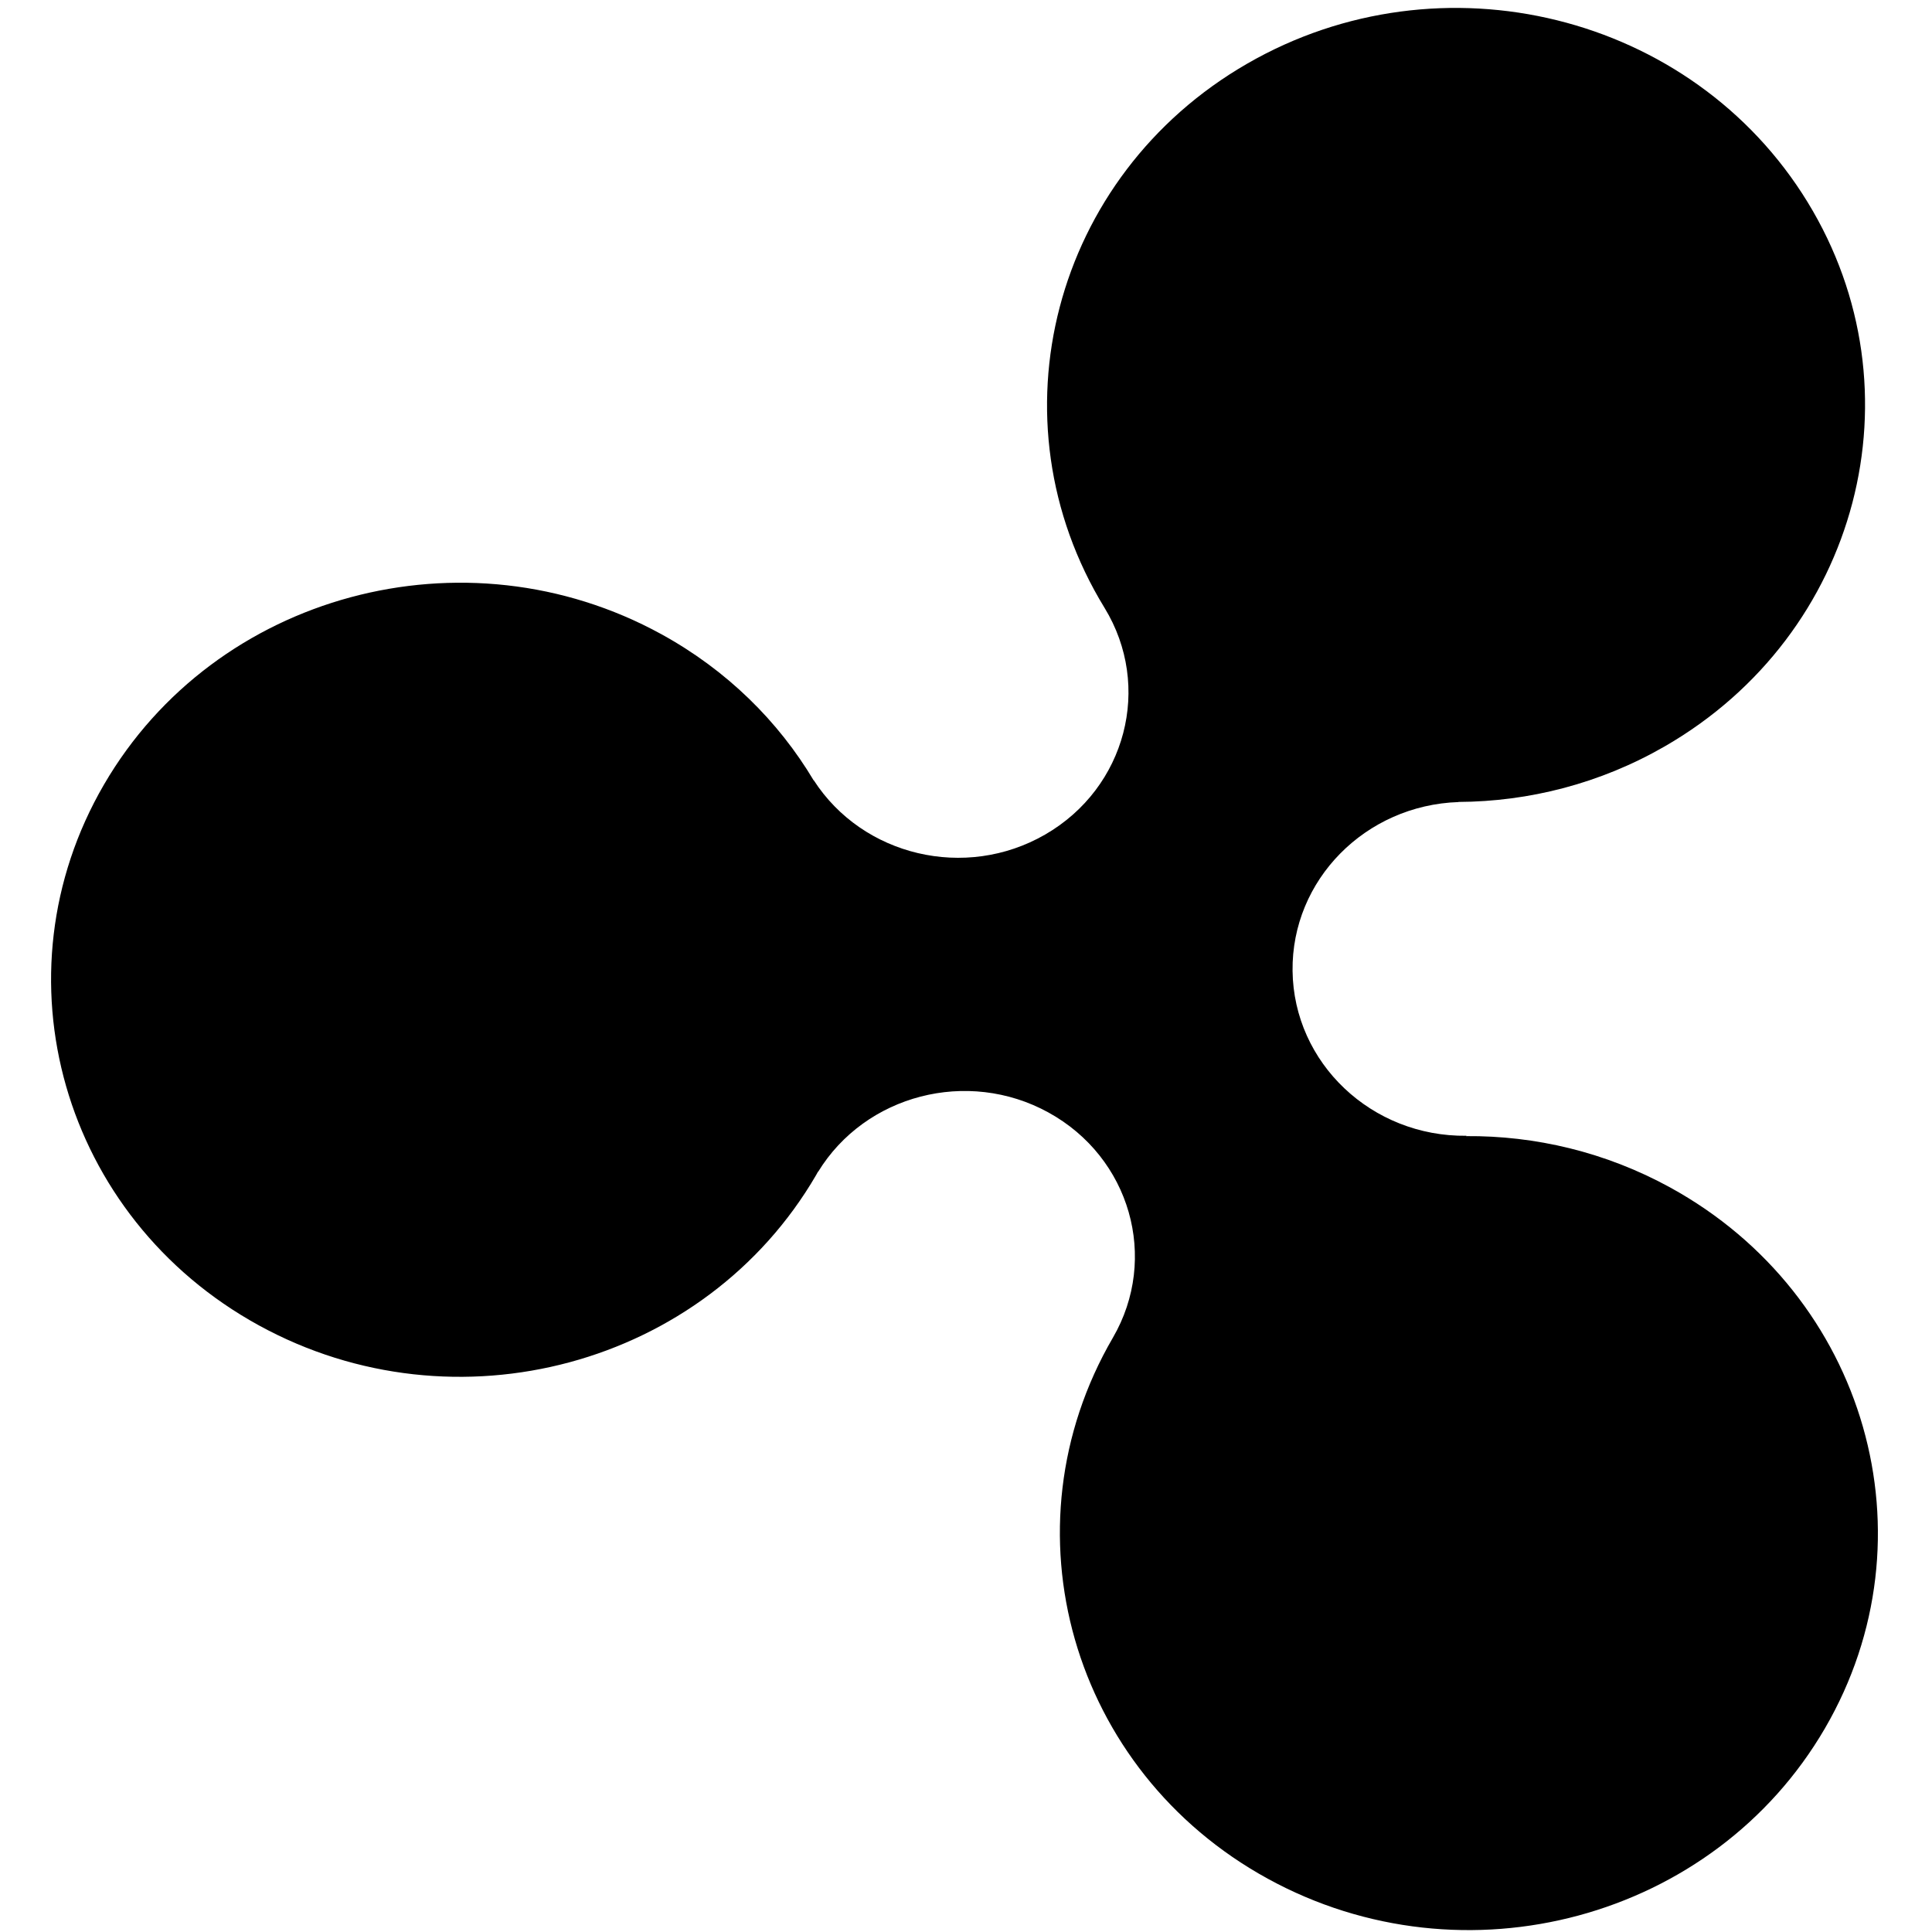
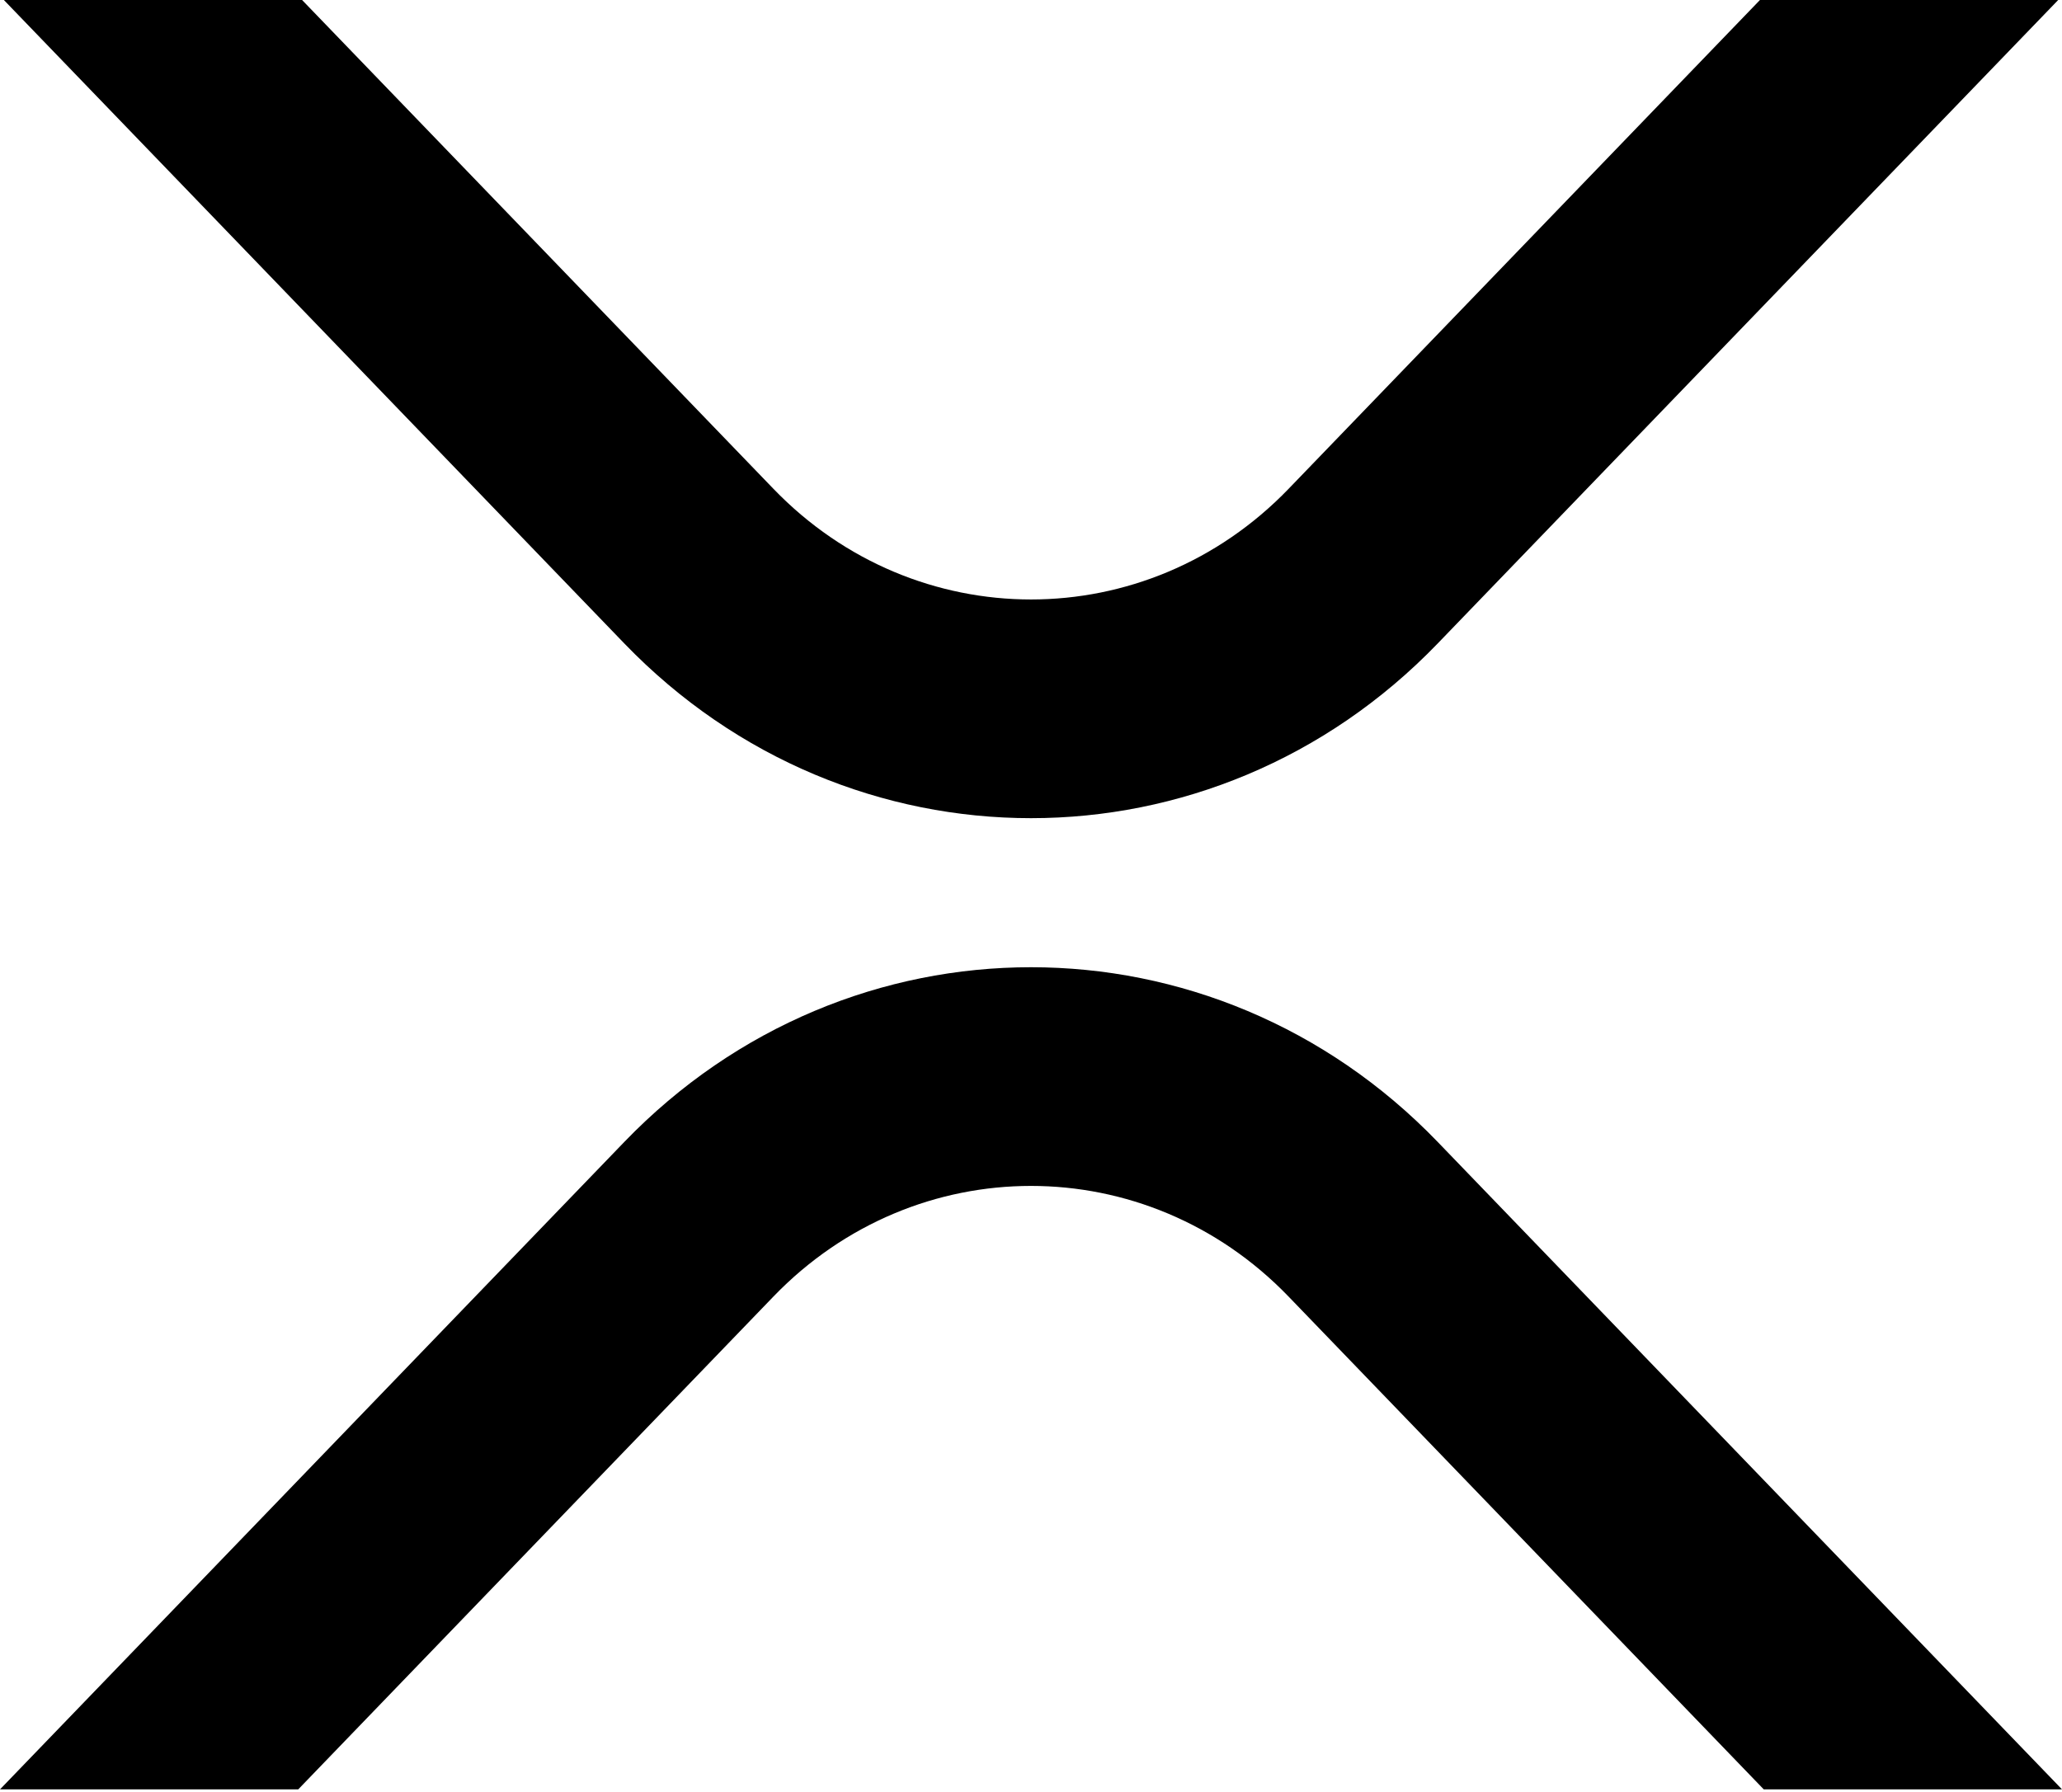
- <svg xmlns="http://www.w3.org/2000/svg" width="512px" height="512px" viewBox="0 0 384 384" version="1.1">
-   <g id="surface1">
-     <path style=" stroke:none;fill-rule:nonzero;fill:rgb(0%,0%,0%);fill-opacity:1;" d="M 331.938 236.008 C 319.098 228.969 305.129 225.707 291.371 225.812 L 291.488 225.746 C 272.613 225.965 257.129 211.285 256.906 192.965 C 256.691 174.887 271.398 160.035 289.902 159.414 L 289.902 159.406 L 289.871 159.391 C 303.871 159.324 318.031 155.762 330.938 148.316 C 369.523 126.047 382.207 77.629 359.27 40.168 C 336.328 2.711 286.449 -9.602 247.863 12.668 C 209.277 34.934 196.594 83.355 219.535 120.812 C 229.09 136.422 223.809 156.594 207.73 165.875 C 191.883 175.02 171.473 170.16 161.738 155.078 L 161.73 155.082 L 161.73 155.121 C 154.715 143.363 144.492 133.207 131.43 126.039 C 92.348 104.605 42.758 117.98 20.676 155.926 C -1.402 193.863 12.383 242 51.465 263.434 C 90.551 284.871 140.133 271.492 162.215 233.547 C 162.348 233.32 162.469 233.082 162.598 232.852 L 162.598 232.91 L 162.605 232.91 C 171.984 217.598 192.305 212.289 208.359 221.098 C 224.648 230.031 230.387 250.082 221.188 265.891 C 199.102 303.836 212.891 351.969 251.973 373.402 C 291.059 394.84 340.645 381.461 362.723 343.516 C 384.801 305.574 371.02 257.445 331.938 236.008 Z M 331.938 236.008 " />
+ <svg xmlns="http://www.w3.org/2000/svg" viewBox="0 0 512 445">
+   <g fill="#000" fill-rule="evenodd">
+     <path d="M437 0h74.054L356.986 159.802c-55.77 57.846-146.191 57.846-201.962 0L.958 0H75.01l117.04 121.397c35.322 36.636 92.587 36.636 127.91 0L437 0zM74.053 444.378H0l155.019-160.79c55.77-57.845 146.192-57.845 201.963 0L512 444.379h-74.054L319.954 321.992c-35.323-36.636-92.588-36.636-127.909 0L74.053 444.378z" />
  </g>
</svg>
